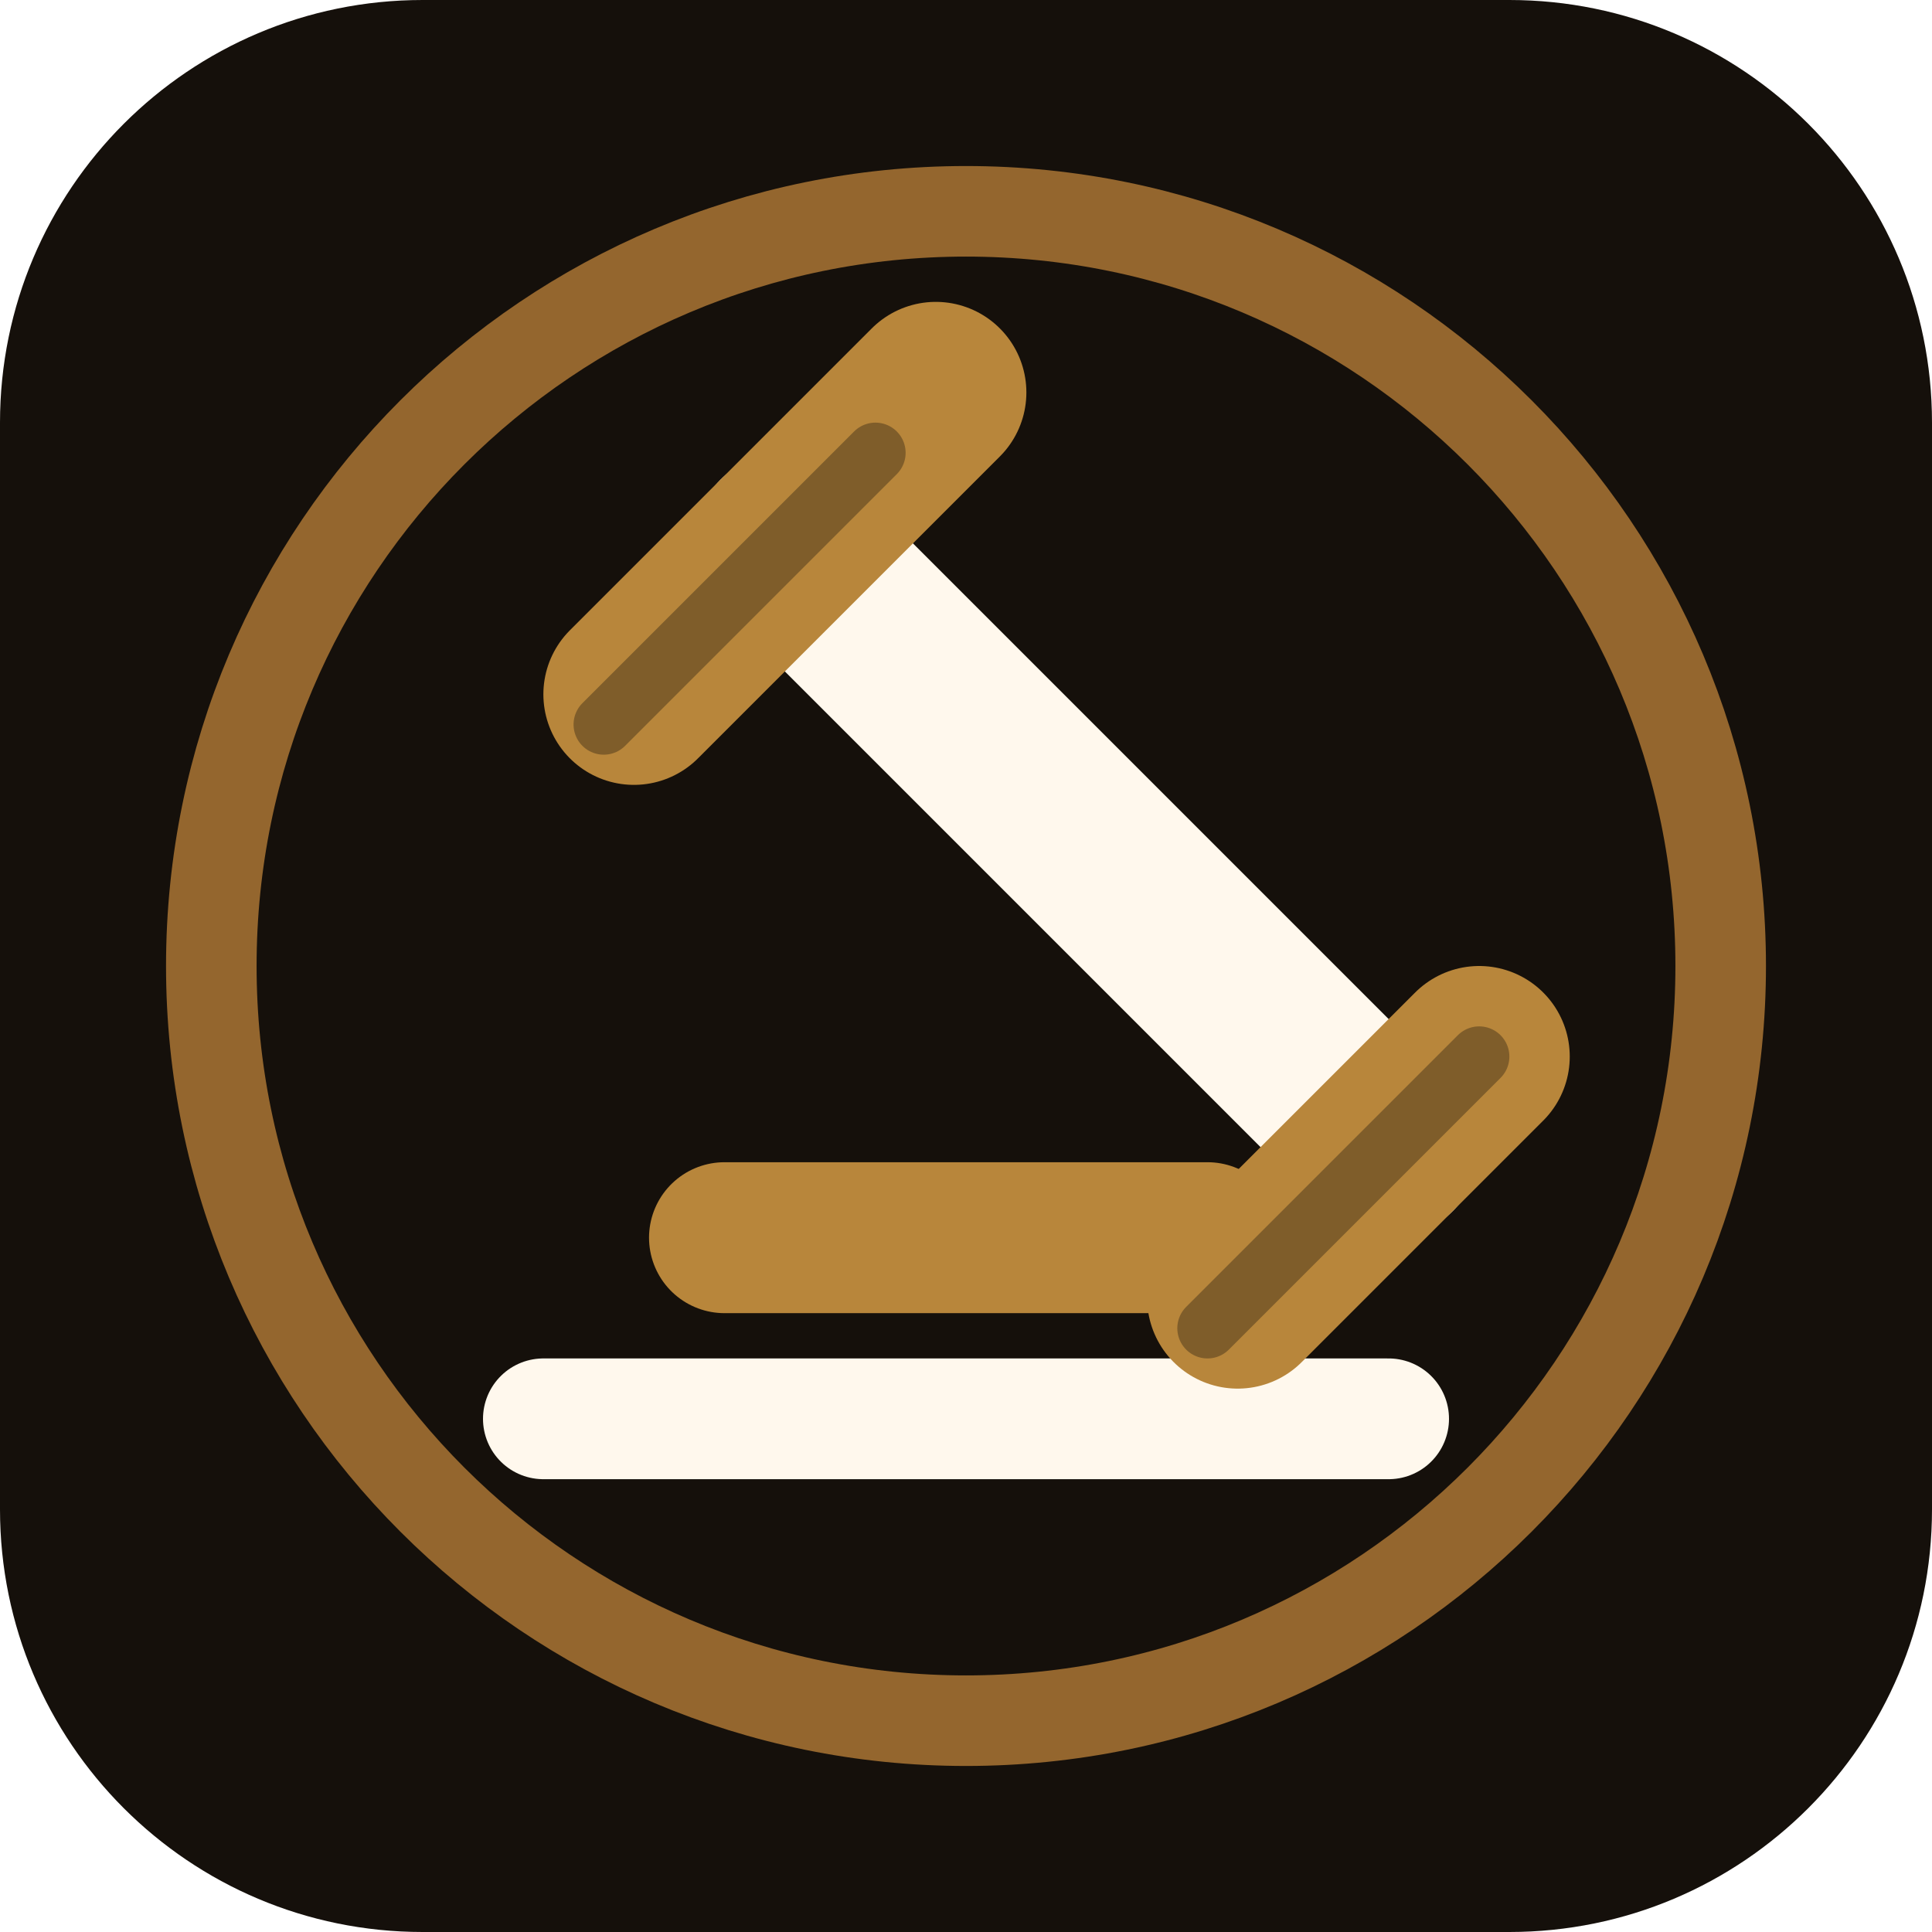
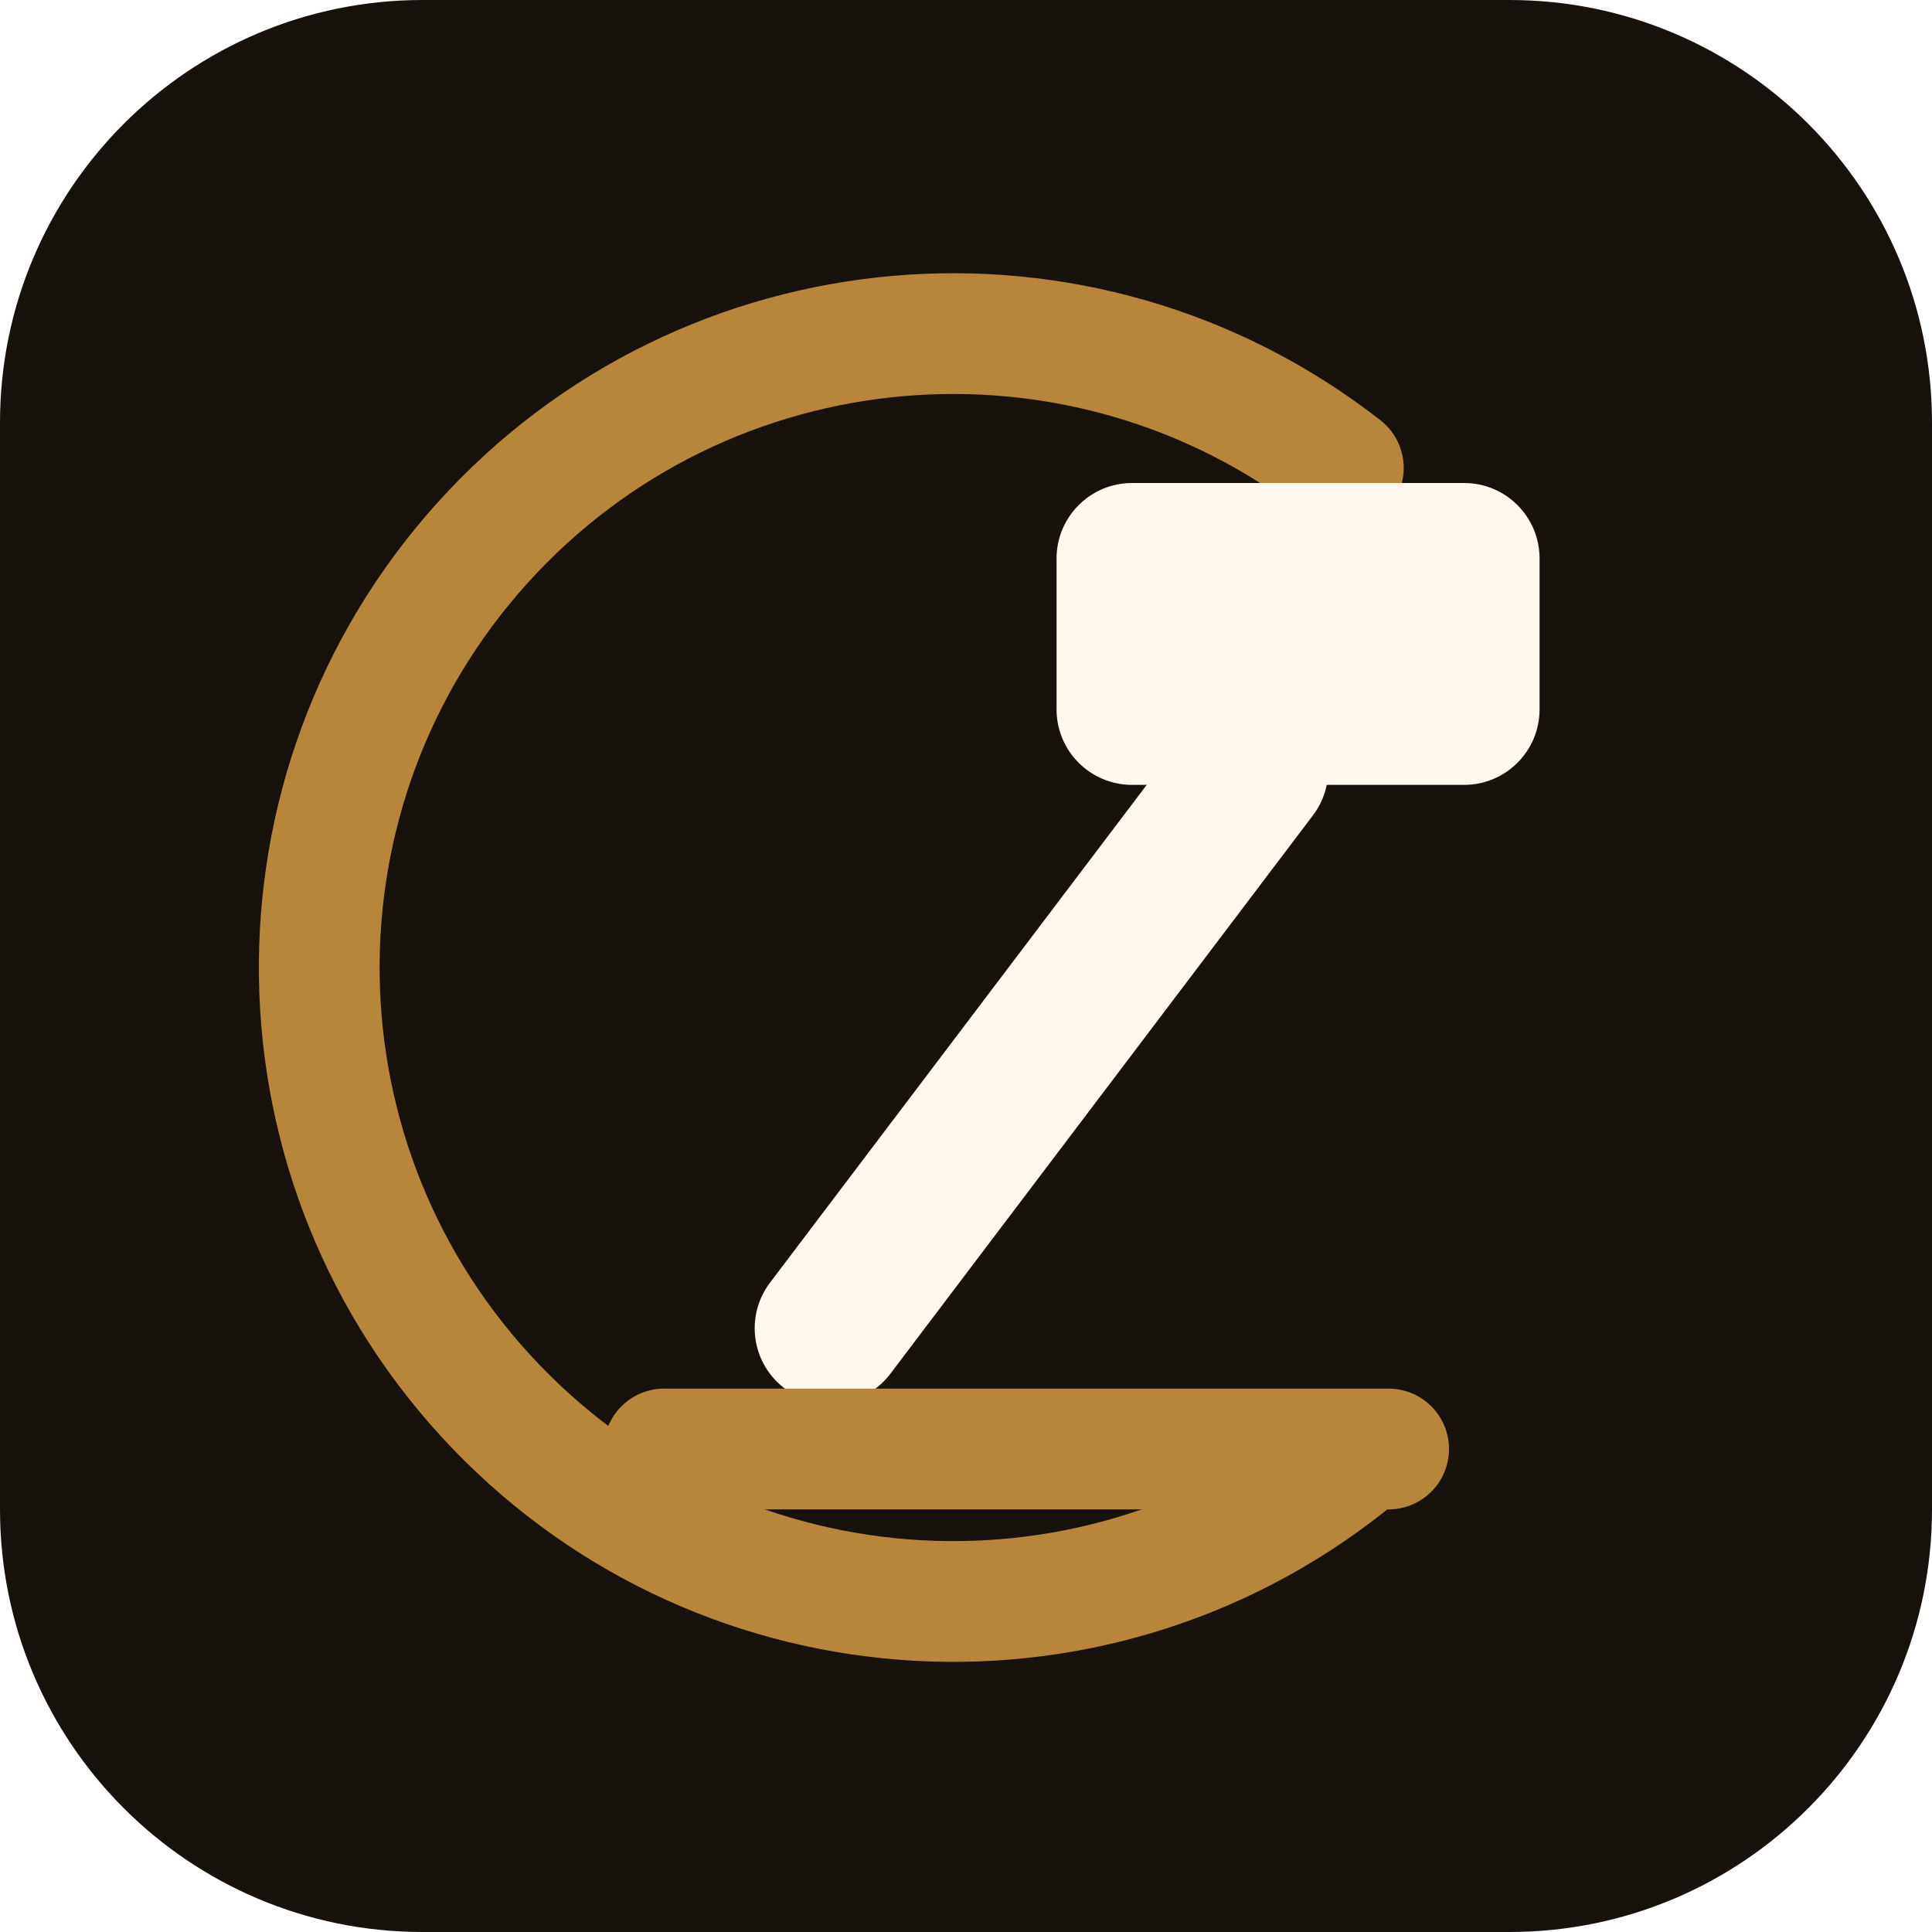
- <svg xmlns="http://www.w3.org/2000/svg" viewBox="0 0 64 64" role="img" aria-label="The Curator auction favicon">
-   <rect width="64" height="64" rx="14" fill="#15100B" />
-   <circle cx="32" cy="32" r="25" fill="none" stroke="#9A6A2F" stroke-width="3" opacity="0.95" />
-   <path d="M18 47h28" stroke="#FFF8ED" stroke-width="4" stroke-linecap="round" />
-   <path d="M24 41h16" stroke="#B8863B" stroke-width="5" stroke-linecap="round" />
-   <path d="M26 18l20 20" stroke="#FFF8ED" stroke-width="6" stroke-linecap="round" />
-   <path d="M21 23l10-10" stroke="#B8863B" stroke-width="6" stroke-linecap="round" />
-   <path d="M41 43l8-8" stroke="#B8863B" stroke-width="6" stroke-linecap="round" />
-   <path d="M20 24l9-9M40 44l9-9" stroke="#15100B" stroke-width="2" stroke-linecap="round" opacity="0.35" />
+ <svg xmlns="http://www.w3.org/2000/svg" viewBox="0 0 64 64" role="img" aria-label="The Curator favicon">
+   <rect width="64" height="64" rx="14" fill="#18120D" />
+   <path d="M44.5 15.5A21 21 0 1 0 45 48.2" fill="none" stroke="#B8863B" stroke-width="4" stroke-linecap="round" />
+   <rect x="35" y="16" width="16" height="10" rx="2.5" fill="#FFF8ED" />
+   <path d="M41.5 25.5 27.5 44" fill="none" stroke="#FFF8ED" stroke-width="5" stroke-linecap="round" />
+   <path d="M22 48h24" fill="none" stroke="#B8863B" stroke-width="4" stroke-linecap="round" />
</svg>
